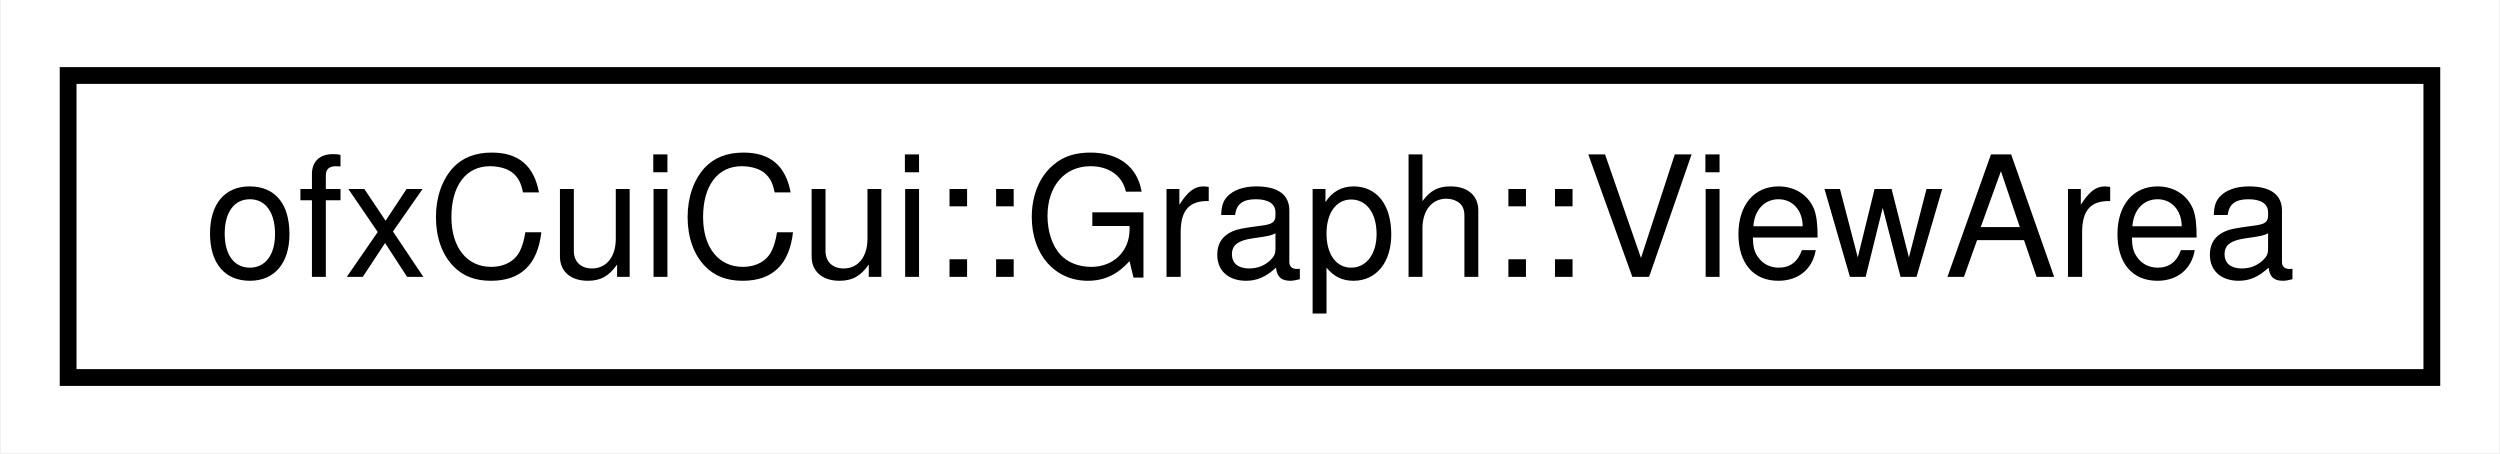
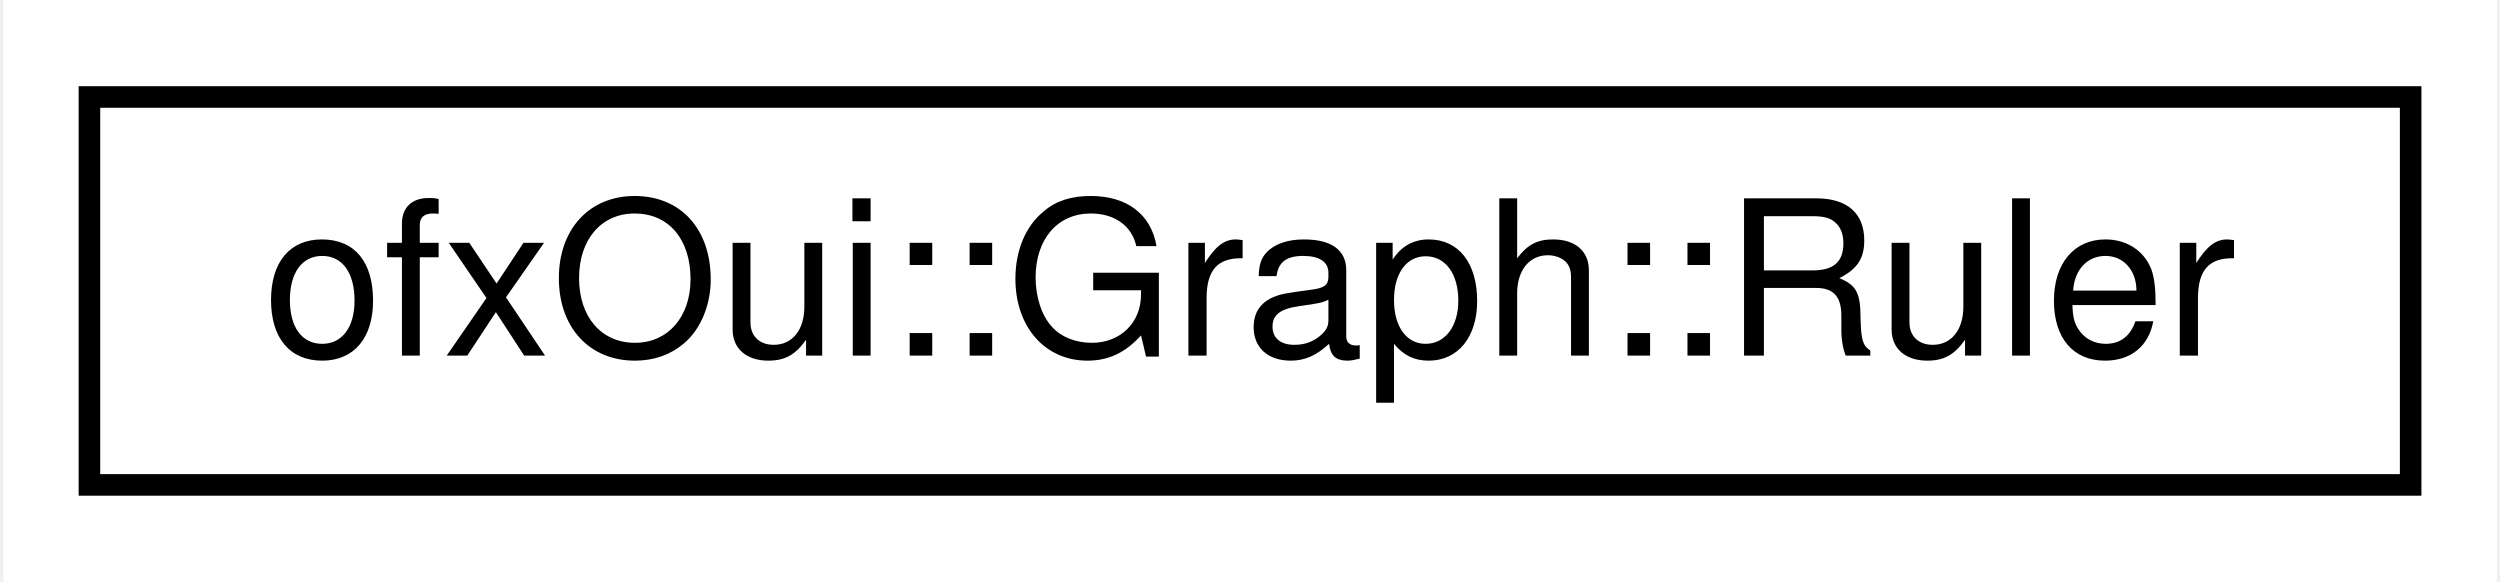
- <svg xmlns="http://www.w3.org/2000/svg" xmlns:xlink="http://www.w3.org/1999/xlink" width="149pt" height="27pt" viewBox="0.00 0.00 148.88 27.00">
+ <svg xmlns="http://www.w3.org/2000/svg" xmlns:xlink="http://www.w3.org/1999/xlink" width="116pt" height="27pt" viewBox="0.00 0.00 115.70 27.00">
  <g id="graph0" class="graph" transform="scale(1 1) rotate(0) translate(4 23)">
-     <polygon fill="white" stroke="none" points="-4,4 -4,-23 144.878,-23 144.878,4 -4,4" />
+     <polygon fill="white" stroke="none" points="-4,4 -4,-23 111.704,-23 111.704,4 -4,4" />
    <g id="node1" class="node">
      <g id="a_node1">
-         <a xlink:href="structofx_cui_cui_1_1_graph_1_1_view_area.html" target="_top" xlink:title="View area rectangle (in pixels) ">
-           <polygon fill="white" stroke="black" points="0,-0.5 0,-18.5 140.878,-18.5 140.878,-0.5 0,-0.5" />
-           <text text-anchor="middle" x="70.439" y="-6.5" font-family="Helvetica,sans-Serif" font-size="10.00">ofxCuiCui::Graph::ViewArea</text>
+         <a xlink:href="classofx_oui_1_1_graph_1_1_ruler.html" target="_top" xlink:title="ofxOui::Graph::Ruler">
+           <polygon fill="white" stroke="black" points="0,-0.5 0,-18.5 107.704,-18.5 107.704,-0.5 0,-0.5" />
+           <text text-anchor="middle" x="53.852" y="-6.5" font-family="Helvetica,sans-Serif" font-size="10.00">ofxOui::Graph::Ruler</text>
        </a>
      </g>
    </g>
  </g>
</svg>
